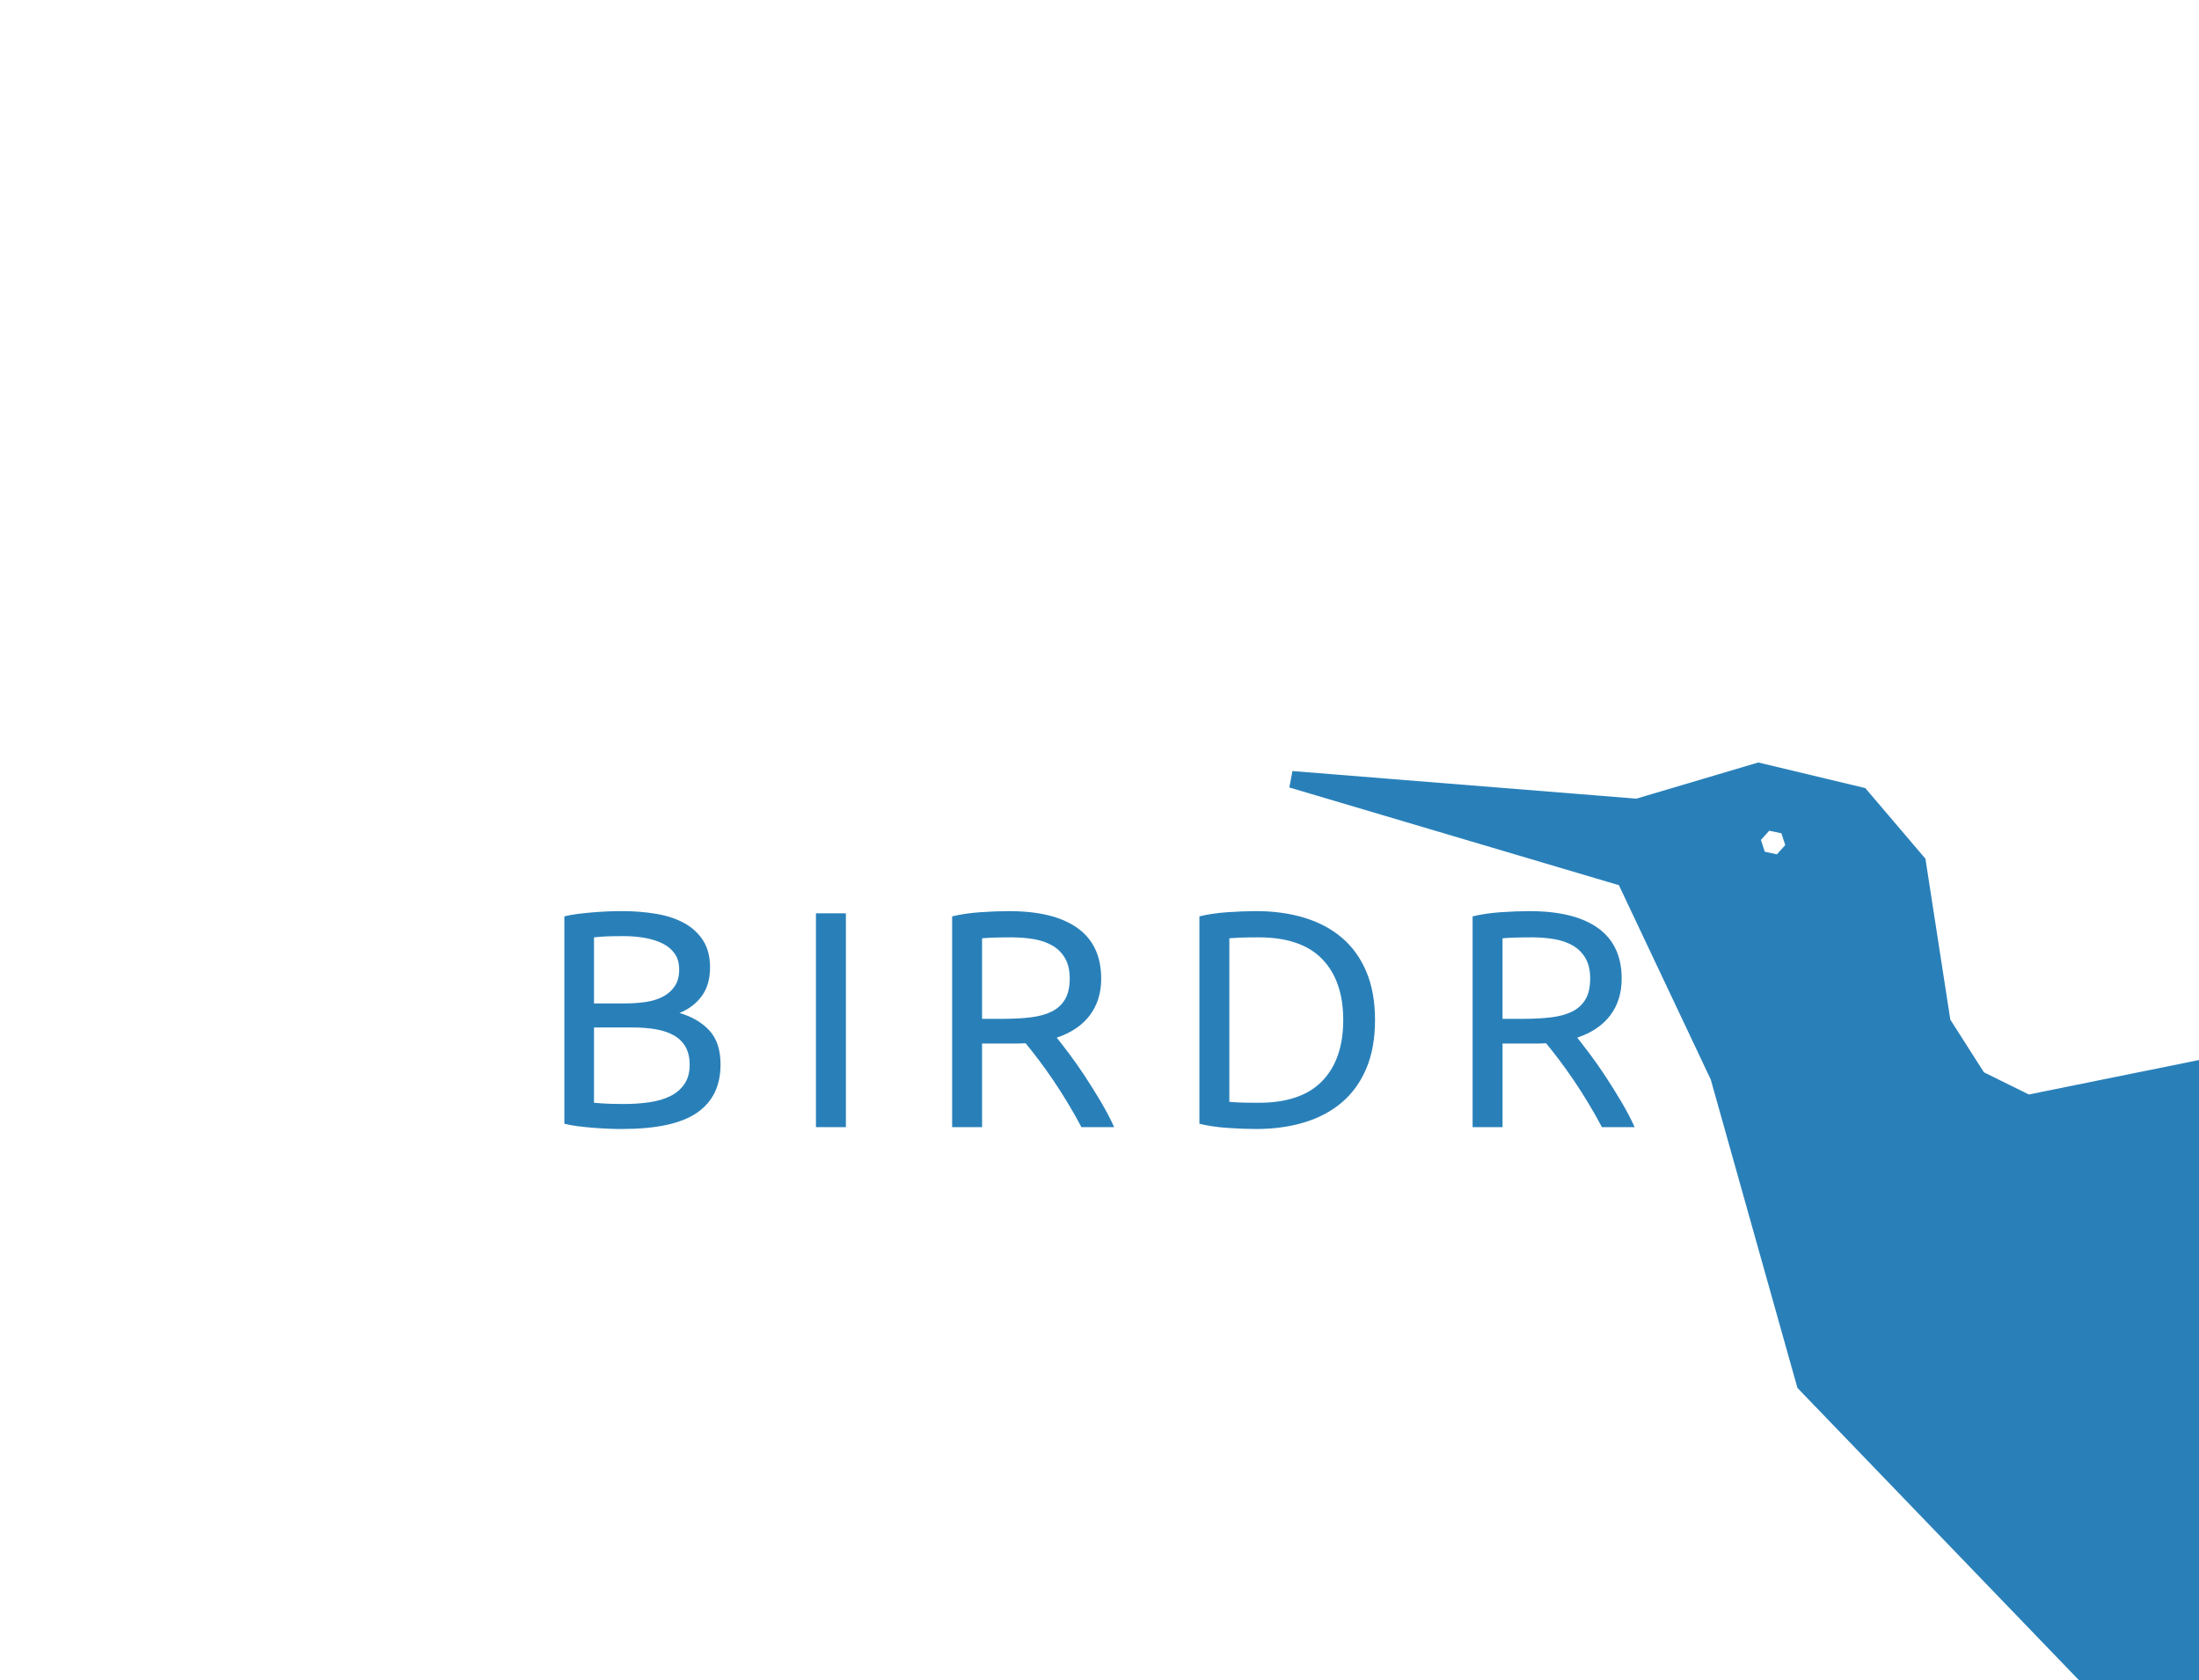
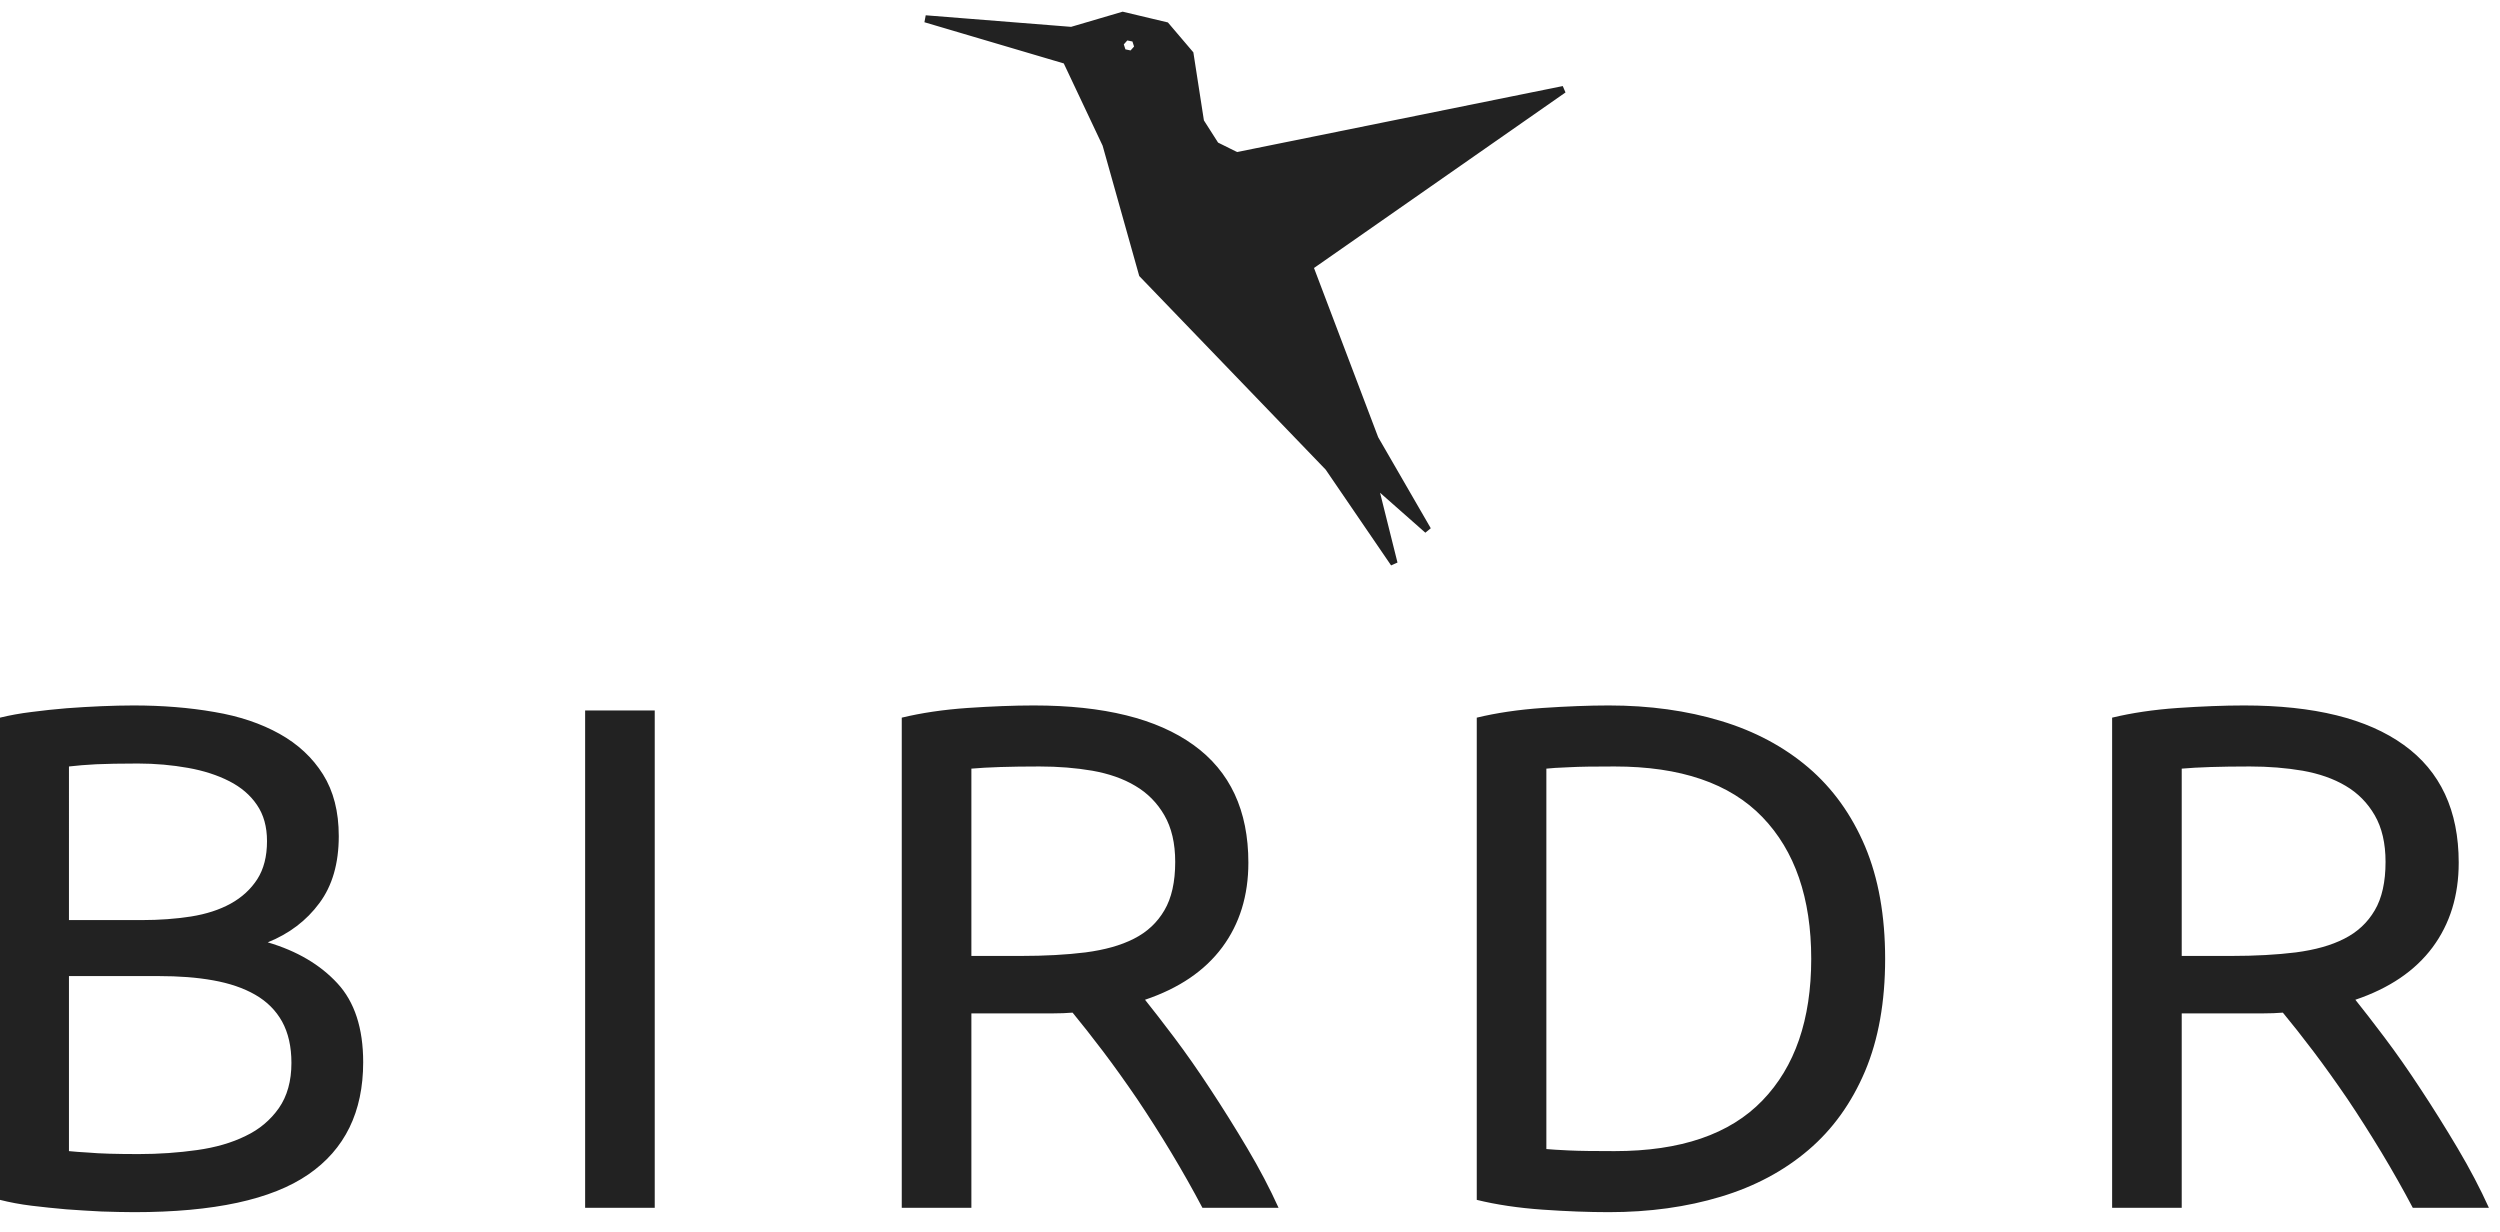
- <svg xmlns="http://www.w3.org/2000/svg" xmlns:xlink="http://www.w3.org/1999/xlink" id="SvgjsSvg1073" width="360" height="275" version="1.1">
-   <defs id="SvgjsDefs1074">
-     <svg width="50px" height="50px" version="1.1" x="0px" y="0px" viewBox="0 0 100 100" enable-background="new 0 0 100 100" id="a1481646502431">
-       <path d="M68.377,71.031l-9.186-24.232l35.727-24.934l-46.026,9.318l-2.953-1.46l-2.131-3.341l-1.475-9.541l-3.384-3.975  l-6.081-1.455l-7.219,2.142l-20.568-1.65l19.832,5.88l5.583,11.813l5.136,18.275l26.186,27.187l9.244,13.529l-2.84-11.379  l7.578,6.687L68.377,71.031z M34.144,16.91l-1.288-0.272l-0.409-1.252l0.88-0.979l1.289,0.272l0.408,1.252L34.144,16.91z">
-       </path>
-     </svg>
-     <svg width="239.171px" height="110.632px" id="t1481646502431">
-       <path fill="#2980B9" d="M13.794,60.935q-1.061,0-2.299-0.051t-2.476-0.152t-2.451-0.253t-2.223-0.404l0-33.954q1.011-0.253,2.223-0.404t2.451-0.253t2.451-0.152t2.274-0.051q3.032,0,5.684,0.455t4.598,1.541t3.057,2.855t1.112,4.345q0,2.88-1.364,4.724t-3.638,2.754q3.082,0.909,4.901,2.88t1.819,5.558q0,5.255-3.865,7.907t-12.253,2.653z M9.196,44.312l0,12.328q0.556,0.051,1.314,0.101q0.657,0.051,1.541,0.076t2.046,0.025q2.173,0,4.118-0.278t3.411-0.985t2.349-1.971t0.884-3.183q0-1.718-0.657-2.905t-1.895-1.895t-2.956-1.011t-3.84-0.303l-6.316,0z M9.196,40.371l5.154,0q1.819,0,3.436-0.253t2.804-0.909t1.869-1.718t0.682-2.678q0-1.516-0.707-2.552t-1.945-1.667t-2.905-0.935t-3.537-0.303t-2.931,0.051t-1.92,0.152l0,10.813z M45.534,25.617l4.901,0l0,35.015l-4.901,0l0-35.015z M84.955,45.979q0.808,1.011,2.046,2.653t2.552,3.638t2.602,4.168t2.198,4.194l-5.356,0q-1.011-1.92-2.198-3.891t-2.4-3.764t-2.4-3.36t-2.147-2.728q-0.657,0.051-1.339,0.051l-1.389,0l-4.396,0l0,13.693l-4.901,0l0-34.509q2.072-0.505,4.623-0.682t4.674-0.177q7.377,0,11.242,2.779t3.865,8.286q0,3.486-1.844,5.962t-5.432,3.688z M77.528,29.558q-3.133,0-4.8,0.152l0,13.187l3.486,0q2.526,0,4.547-0.253t3.411-0.96t2.147-1.996t0.758-3.411q0-1.971-0.758-3.284t-2.046-2.072t-3.032-1.061t-3.714-0.303z M137.058,43.099q0,4.547-1.415,7.907t-3.992,5.558t-6.164,3.284t-7.882,1.086q-2.122,0-4.674-0.177t-4.623-0.682l0-33.954q2.072-0.505,4.623-0.682t4.674-0.177q4.295,0,7.882,1.086t6.164,3.284t3.992,5.558t1.415,7.907z M118.009,56.64q6.973,0,10.408-3.562t3.436-9.979t-3.436-9.979t-10.408-3.562q-2.072,0-3.208,0.051t-1.592,0.101l0,26.779q0.455,0.051,1.592,0.101t3.208,0.051z M170.163,45.979q0.808,1.011,2.046,2.653t2.552,3.638t2.602,4.168t2.198,4.194l-5.356,0q-1.011-1.92-2.198-3.891t-2.4-3.764t-2.4-3.36t-2.147-2.728q-0.657,0.051-1.339,0.051l-1.389,0l-4.396,0l0,13.693l-4.901,0l0-34.509q2.072-0.505,4.623-0.682t4.674-0.177q7.377,0,11.242,2.779t3.865,8.286q0,3.486-1.844,5.962t-5.432,3.688z M162.735,29.558q-3.133,0-4.8,0.152l0,13.187l3.486,0q2.526,0,4.547-0.253t3.411-0.96t2.147-1.996t0.758-3.411q0-1.971-0.758-3.284t-2.046-2.072t-3.032-1.061t-3.714-0.303z">
-       </path>
-     </svg>
-   </defs>
-   <g id="SvgjsG1077" transform="matrix(1,0,0,1,0,94.87021)">
-     <use id="SvgjsUse1076" xlink:href="#a1481646502431" fill="#2980b9" stroke="#2980b9" x="155" y="0" />
-     <use id="SvgjsUse1075" xlink:href="#t1481646502431" fill="#2980b9" x="88.047" y="29.03" />
+ <svg xmlns="http://www.w3.org/2000/svg" viewBox="0 0 176 86.667" height="86.667" width="176" xml:space="preserve" id="svg2" version="1.1">
+   <defs id="defs6" />
+   <g transform="matrix(1.333333,0,0,-1.333333,0,86.66667)" id="g10">
+     <g transform="scale(0.1)" id="g12">
+       <path id="path14" style="fill:#222222;fill-opacity:1;fill-rule:nonzero;stroke:none" d="m 725.98,418.34 -34.46,90.859 133.992,93.52 -172.582,-34.957 -11.09,5.5 -7.969,12.5 -5.551,35.789 -12.699,14.918 -22.812,5.429 -27.071,-7.968 -77.109,6.129 74.383,-21.989 20.937,-44.34 19.25,-68.511 98.211,-102 34.641,-50.699 -10.66,42.699 28.437,-25.078 z m -128.359,202.969 -4.851,1.019 -1.52,4.684 3.281,3.679 4.848,-0.98 1.519,-4.731 z" />
+       <path id="path16" style="fill:none;stroke:#222222;stroke-width:3.75;stroke-linecap:butt;stroke-linejoin:miter;stroke-miterlimit:4;stroke-dasharray:none;stroke-opacity:1" d="m 725.98,418.34 -34.46,90.859 133.992,93.52 -172.582,-34.961 -11.09,5.504 -7.969,12.496 -5.551,35.793 -12.699,14.918 -22.812,5.429 -27.071,-7.968 -77.109,6.129 74.383,-21.989 20.937,-44.34 19.25,-68.511 98.211,-101.989 34.641,-50.71 -10.66,42.699 28.437,-25.078 z m -128.359,202.969 -4.851,1.019 -1.52,4.68 3.281,3.683 4.848,-0.98 1.519,-4.731 z" />
+       <path id="path18" style="fill:#222222;fill-opacity:1;fill-rule:nonzero;stroke:none" d="m 70.859,9.98 c -5.27,0 -11.059,0.16 -17.23,0.348 C 47.461,10.648 41.25,11 35.078,11.469 c -6.207,0.5 -12.348,1.211 -18.398,1.91 C 10.621,14.121 5.078,15.18 0,16.469 V 271.078 c 5.078,1.25 10.621,2.262 16.68,3 6.051,0.793 12.191,1.453 18.398,1.961 6.172,0.473 12.301,0.82 18.363,1.09 6.047,0.242 11.758,0.391 17.07,0.391 15.149,0 29.367,-1.129 42.609,-3.442 13.289,-2.219 24.77,-6.129 34.5,-11.558 9.719,-5.43 17.379,-12.54 22.93,-21.399 5.539,-8.832 8.32,-19.652 8.32,-32.582 0,-14.418 -3.402,-26.211 -10.242,-35.391 -6.789,-9.218 -15.899,-16.136 -27.258,-20.707 15.391,-4.531 27.649,-11.75 36.75,-21.601 9.109,-9.801 13.641,-23.75 13.641,-41.68 0,-26.25 -9.653,-46.012 -28.992,-59.289 C 143.441,16.578 112.809,9.98 70.859,9.98 Z M 36.41,134.629 V 42.211 c 2.769,-0.27 6.051,-0.551 9.84,-0.742 3.281,-0.32 7.148,-0.469 11.559,-0.629 4.422,-0.121 9.531,-0.191 15.352,-0.191 10.859,0 21.141,0.742 30.86,2.113 9.73,1.359 18.281,3.816 25.589,7.418 7.34,3.469 13.2,8.441 17.621,14.719 4.411,6.332 6.641,14.301 6.641,23.871 0,8.602 -1.641,15.86 -4.922,21.84 -3.289,5.903 -8.008,10.621 -14.219,14.18 -6.179,3.551 -13.601,6.051 -22.152,7.582 -8.598,1.559 -18.199,2.258 -28.828,2.258 z m 0,29.57 h 38.629 c 9.101,0 17.691,0.629 25.781,1.879 8.09,1.293 15.078,3.551 21.02,6.832 5.93,3.281 10.621,7.621 14.019,12.891 3.403,5.32 5.121,12 5.121,20.078 0,7.621 -1.761,13.949 -5.32,19.141 -3.512,5.199 -8.39,9.339 -14.57,12.5 -6.211,3.171 -13.469,5.55 -21.789,7.031 -8.32,1.488 -17.191,2.308 -26.531,2.308 -9.328,0 -16.68,-0.16 -21.988,-0.39 -5.312,-0.278 -10.082,-0.668 -14.371,-1.168 z M 308.949,274.871 h 36.75 V 12.289 h -36.75 z M 604.57,122.129 c 4.059,-5.039 9.18,-11.68 15.352,-19.84 6.207,-8.238 12.578,-17.348 19.137,-27.348 6.562,-9.961 13.089,-20.391 19.531,-31.25 6.449,-10.863 11.922,-21.32 16.488,-31.402 h -40.199 c -5.039,9.57 -10.539,19.289 -16.481,29.18 -5.898,9.801 -11.918,19.223 -17.968,28.242 -6.09,8.91 -12.071,17.301 -18.008,25.16 -5.942,7.848 -11.332,14.641 -16.094,20.457 -3.277,-0.269 -6.637,-0.387 -10.039,-0.387 H 512.891 V 12.289 H 476.129 V 271.078 c 10.351,2.5 21.922,4.223 34.652,5.113 12.77,0.86 24.449,1.329 35.078,1.329 36.871,0 64.961,-6.911 84.301,-20.86 19.328,-13.898 28.981,-34.609 28.981,-62.148 0,-17.422 -4.61,-32.301 -13.832,-44.723 -9.219,-12.391 -22.77,-21.598 -40.739,-27.66 z m -55.699,123.172 c -15.672,0 -27.66,-0.403 -35.98,-1.141 v -98.898 h 26.129 c 12.621,0 24.031,0.617 34.101,1.867 10.117,1.332 18.641,3.672 25.59,7.23 6.949,3.512 12.309,8.512 16.09,15 3.789,6.403 5.711,14.961 5.711,25.539 0,9.891 -1.922,18.051 -5.711,24.614 -3.781,6.566 -8.903,11.758 -15.352,15.547 -6.398,3.832 -13.98,6.453 -22.73,8.011 -8.707,1.481 -17.969,2.231 -27.848,2.231 z M 995.352,143.73 c 0,-22.691 -3.512,-42.5 -10.582,-59.289 C 977.66,67.68 967.699,53.73 954.801,42.762 941.91,31.781 926.52,23.539 908.59,18.148 890.621,12.719 870.941,9.98 849.449,9.98 c -10.578,0 -22.301,0.43 -35.039,1.328 -12.769,0.902 -24.332,2.621 -34.68,5.16 V 271.078 c 10.348,2.5 21.911,4.223 34.68,5.113 12.738,0.86 24.461,1.329 35.039,1.329 21.492,0 41.172,-2.731 59.141,-8.161 17.93,-5.39 33.32,-13.64 46.211,-24.609 12.898,-11.02 22.859,-24.922 29.969,-41.68 7.07,-16.84 10.582,-36.601 10.582,-59.34 z M 852.5,42.211 c 34.84,0 60.859,8.867 78.051,26.719 17.179,17.77 25.777,42.73 25.777,74.8 0,32.071 -8.598,57.032 -25.777,74.848 -17.192,17.852 -43.211,26.723 -78.051,26.723 -10.352,0 -18.398,-0.082 -24.059,-0.403 -5.711,-0.187 -9.691,-0.5 -11.961,-0.738 V 43.301 c 2.27,-0.191 6.25,-0.5 11.961,-0.742 5.661,-0.27 13.707,-0.348 24.059,-0.348 z m 391.13,79.918 c 4.07,-5.039 9.18,-11.68 15.35,-19.84 6.22,-8.238 12.58,-17.348 19.14,-27.348 6.57,-9.961 13.09,-20.391 19.54,-31.25 6.44,-10.863 11.91,-21.32 16.48,-31.402 h -40.19 c -5.04,9.57 -10.55,19.289 -16.49,29.18 -5.94,9.801 -11.91,19.223 -17.97,28.242 -6.09,8.91 -12.07,17.301 -18.01,25.16 -5.93,7.848 -11.32,14.641 -16.13,20.457 -3.28,-0.269 -6.6,-0.387 -10.04,-0.387 h -43.36 V 12.289 H 1115.2 V 271.078 c 10.35,2.5 21.91,4.223 34.64,5.113 12.78,0.86 24.46,1.329 35.08,1.329 36.88,0 64.96,-6.911 84.3,-20.86 19.33,-13.898 28.98,-34.609 28.98,-62.148 0,-17.422 -4.61,-32.301 -13.82,-44.723 -9.22,-12.391 -22.82,-21.598 -40.75,-27.66 z m -55.7,123.172 c -15.66,0 -27.66,-0.403 -35.98,-1.141 v -98.898 h 26.14 c 12.61,0 23.98,0.617 34.1,1.867 10.11,1.332 18.63,3.672 25.58,7.23 6.96,3.512 12.31,8.512 16.1,15 3.79,6.403 5.7,14.961 5.7,25.539 0,9.891 -1.91,18.051 -5.7,24.614 -3.79,6.566 -8.91,11.758 -15.35,15.547 -6.45,3.832 -14.03,6.453 -22.74,8.011 -8.71,1.481 -18.01,2.231 -27.85,2.231 z" />
+     </g>
  </g>
</svg>
